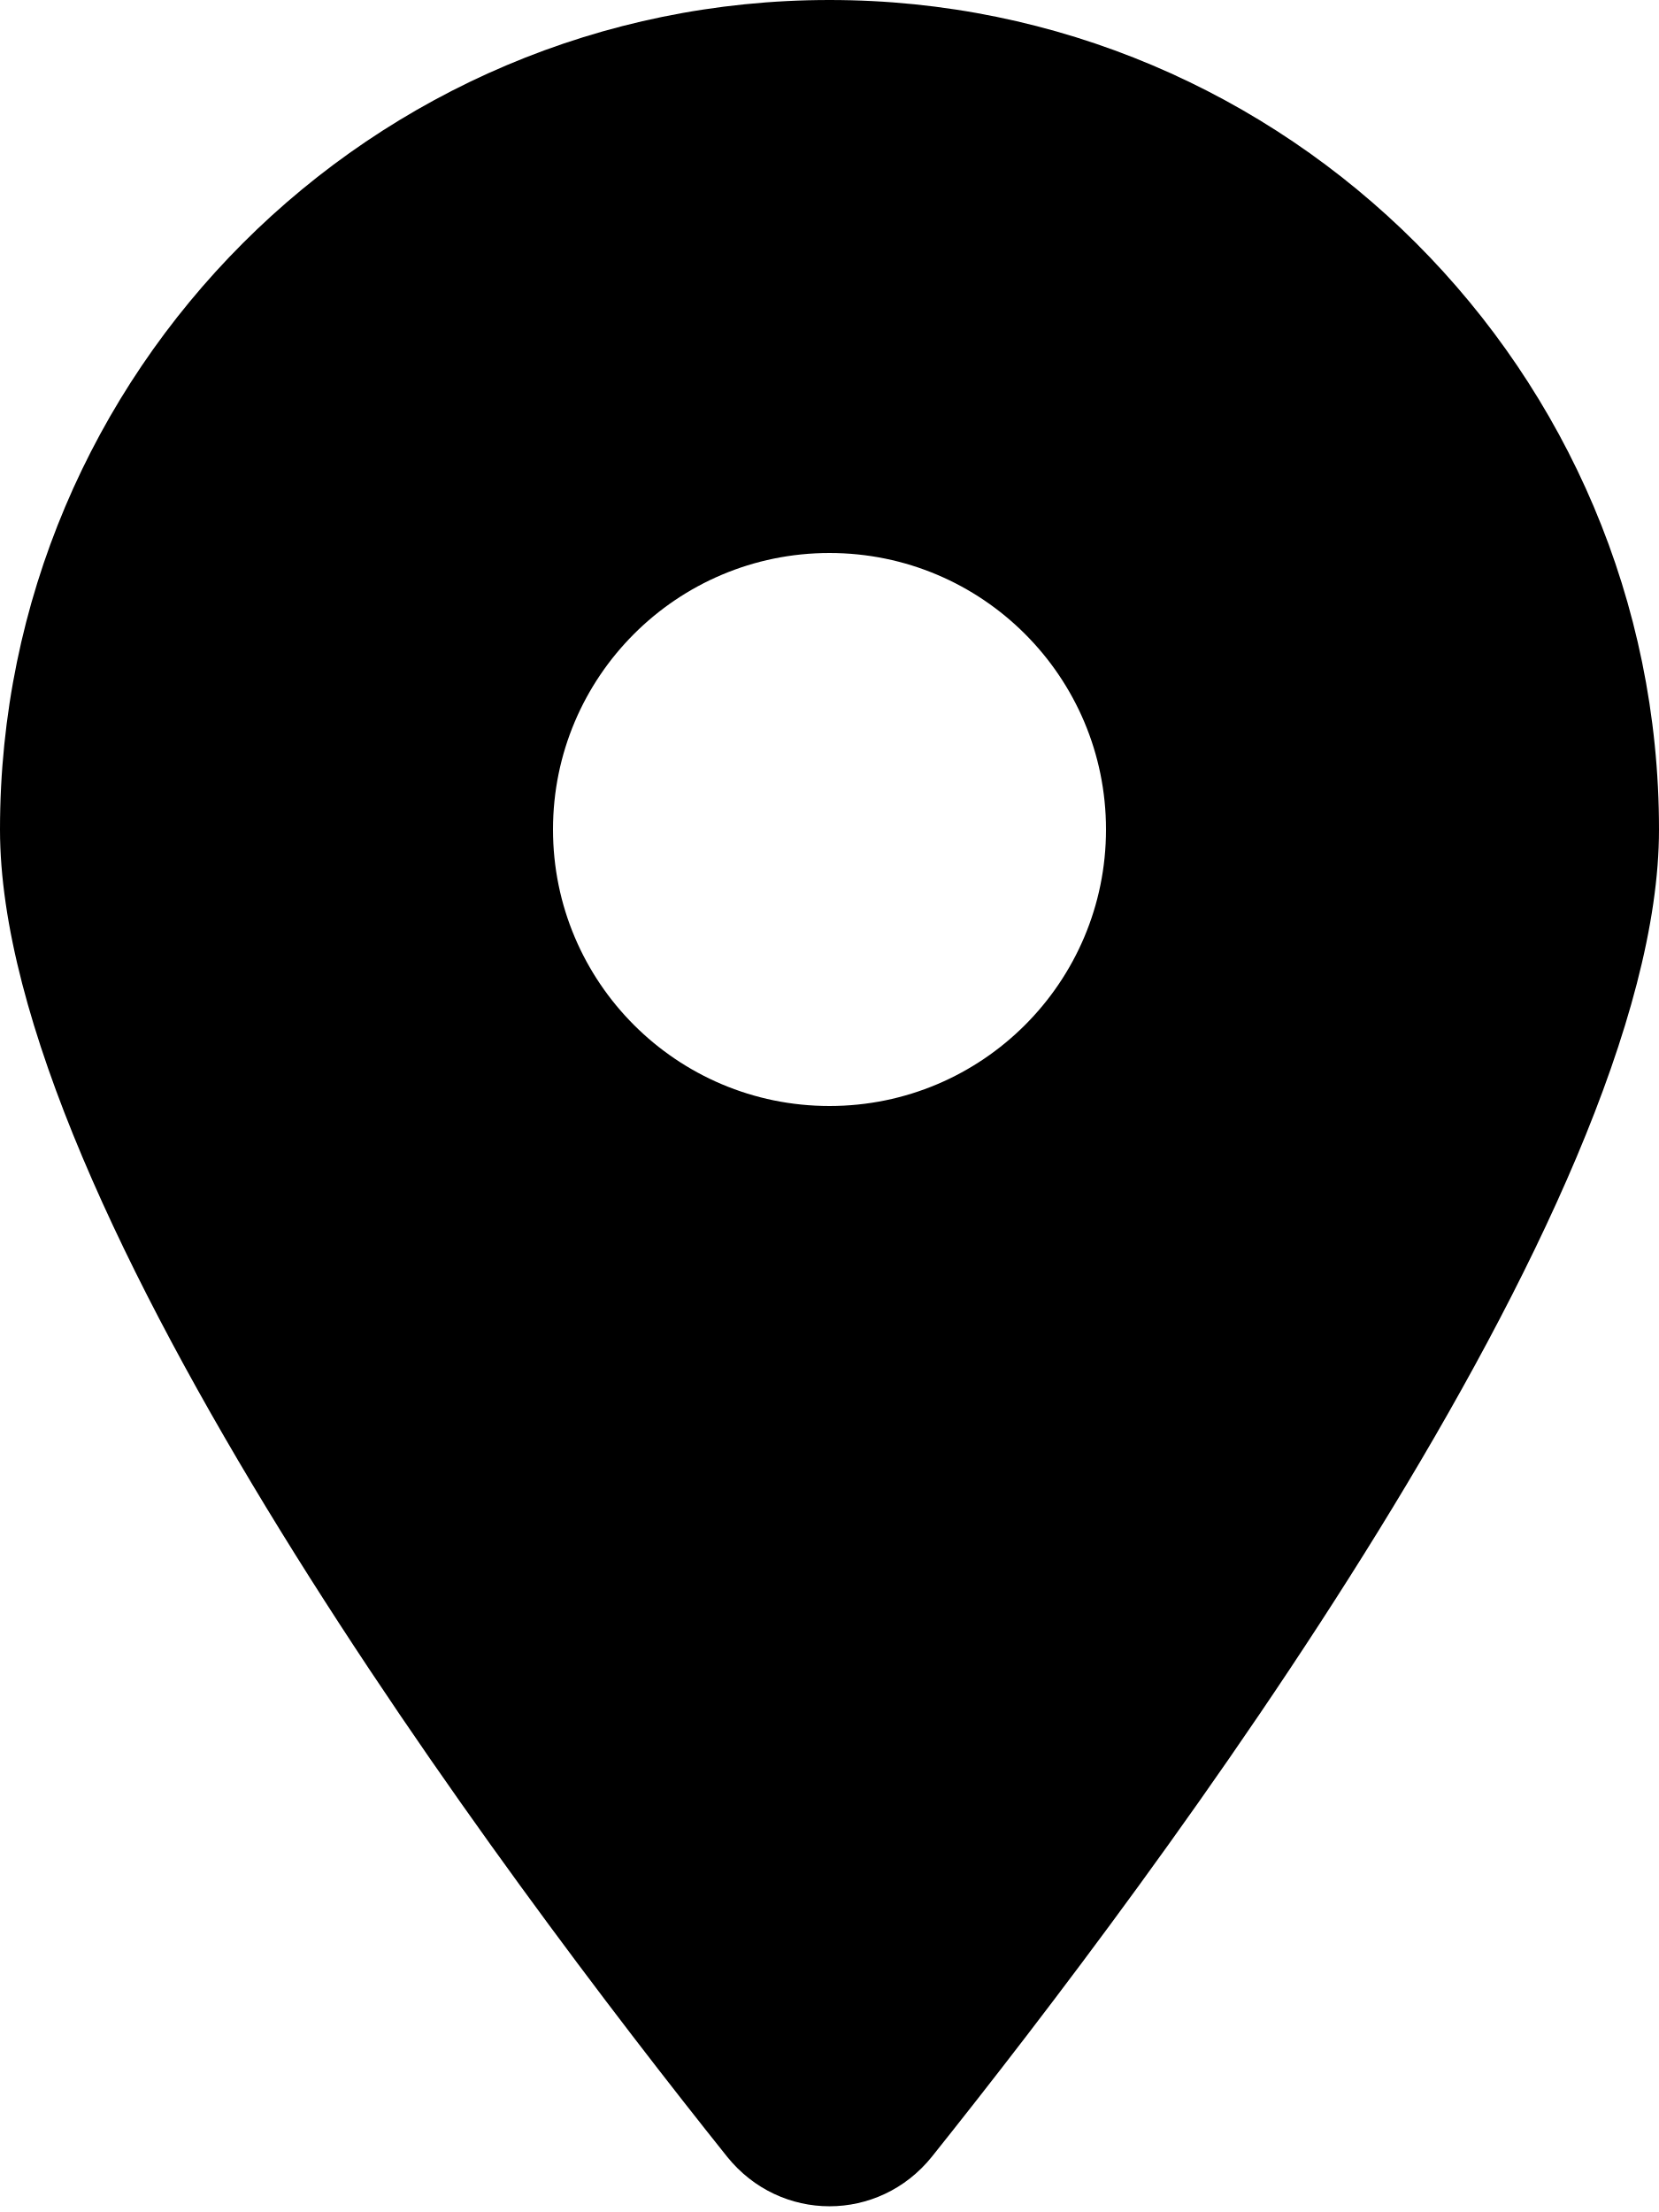
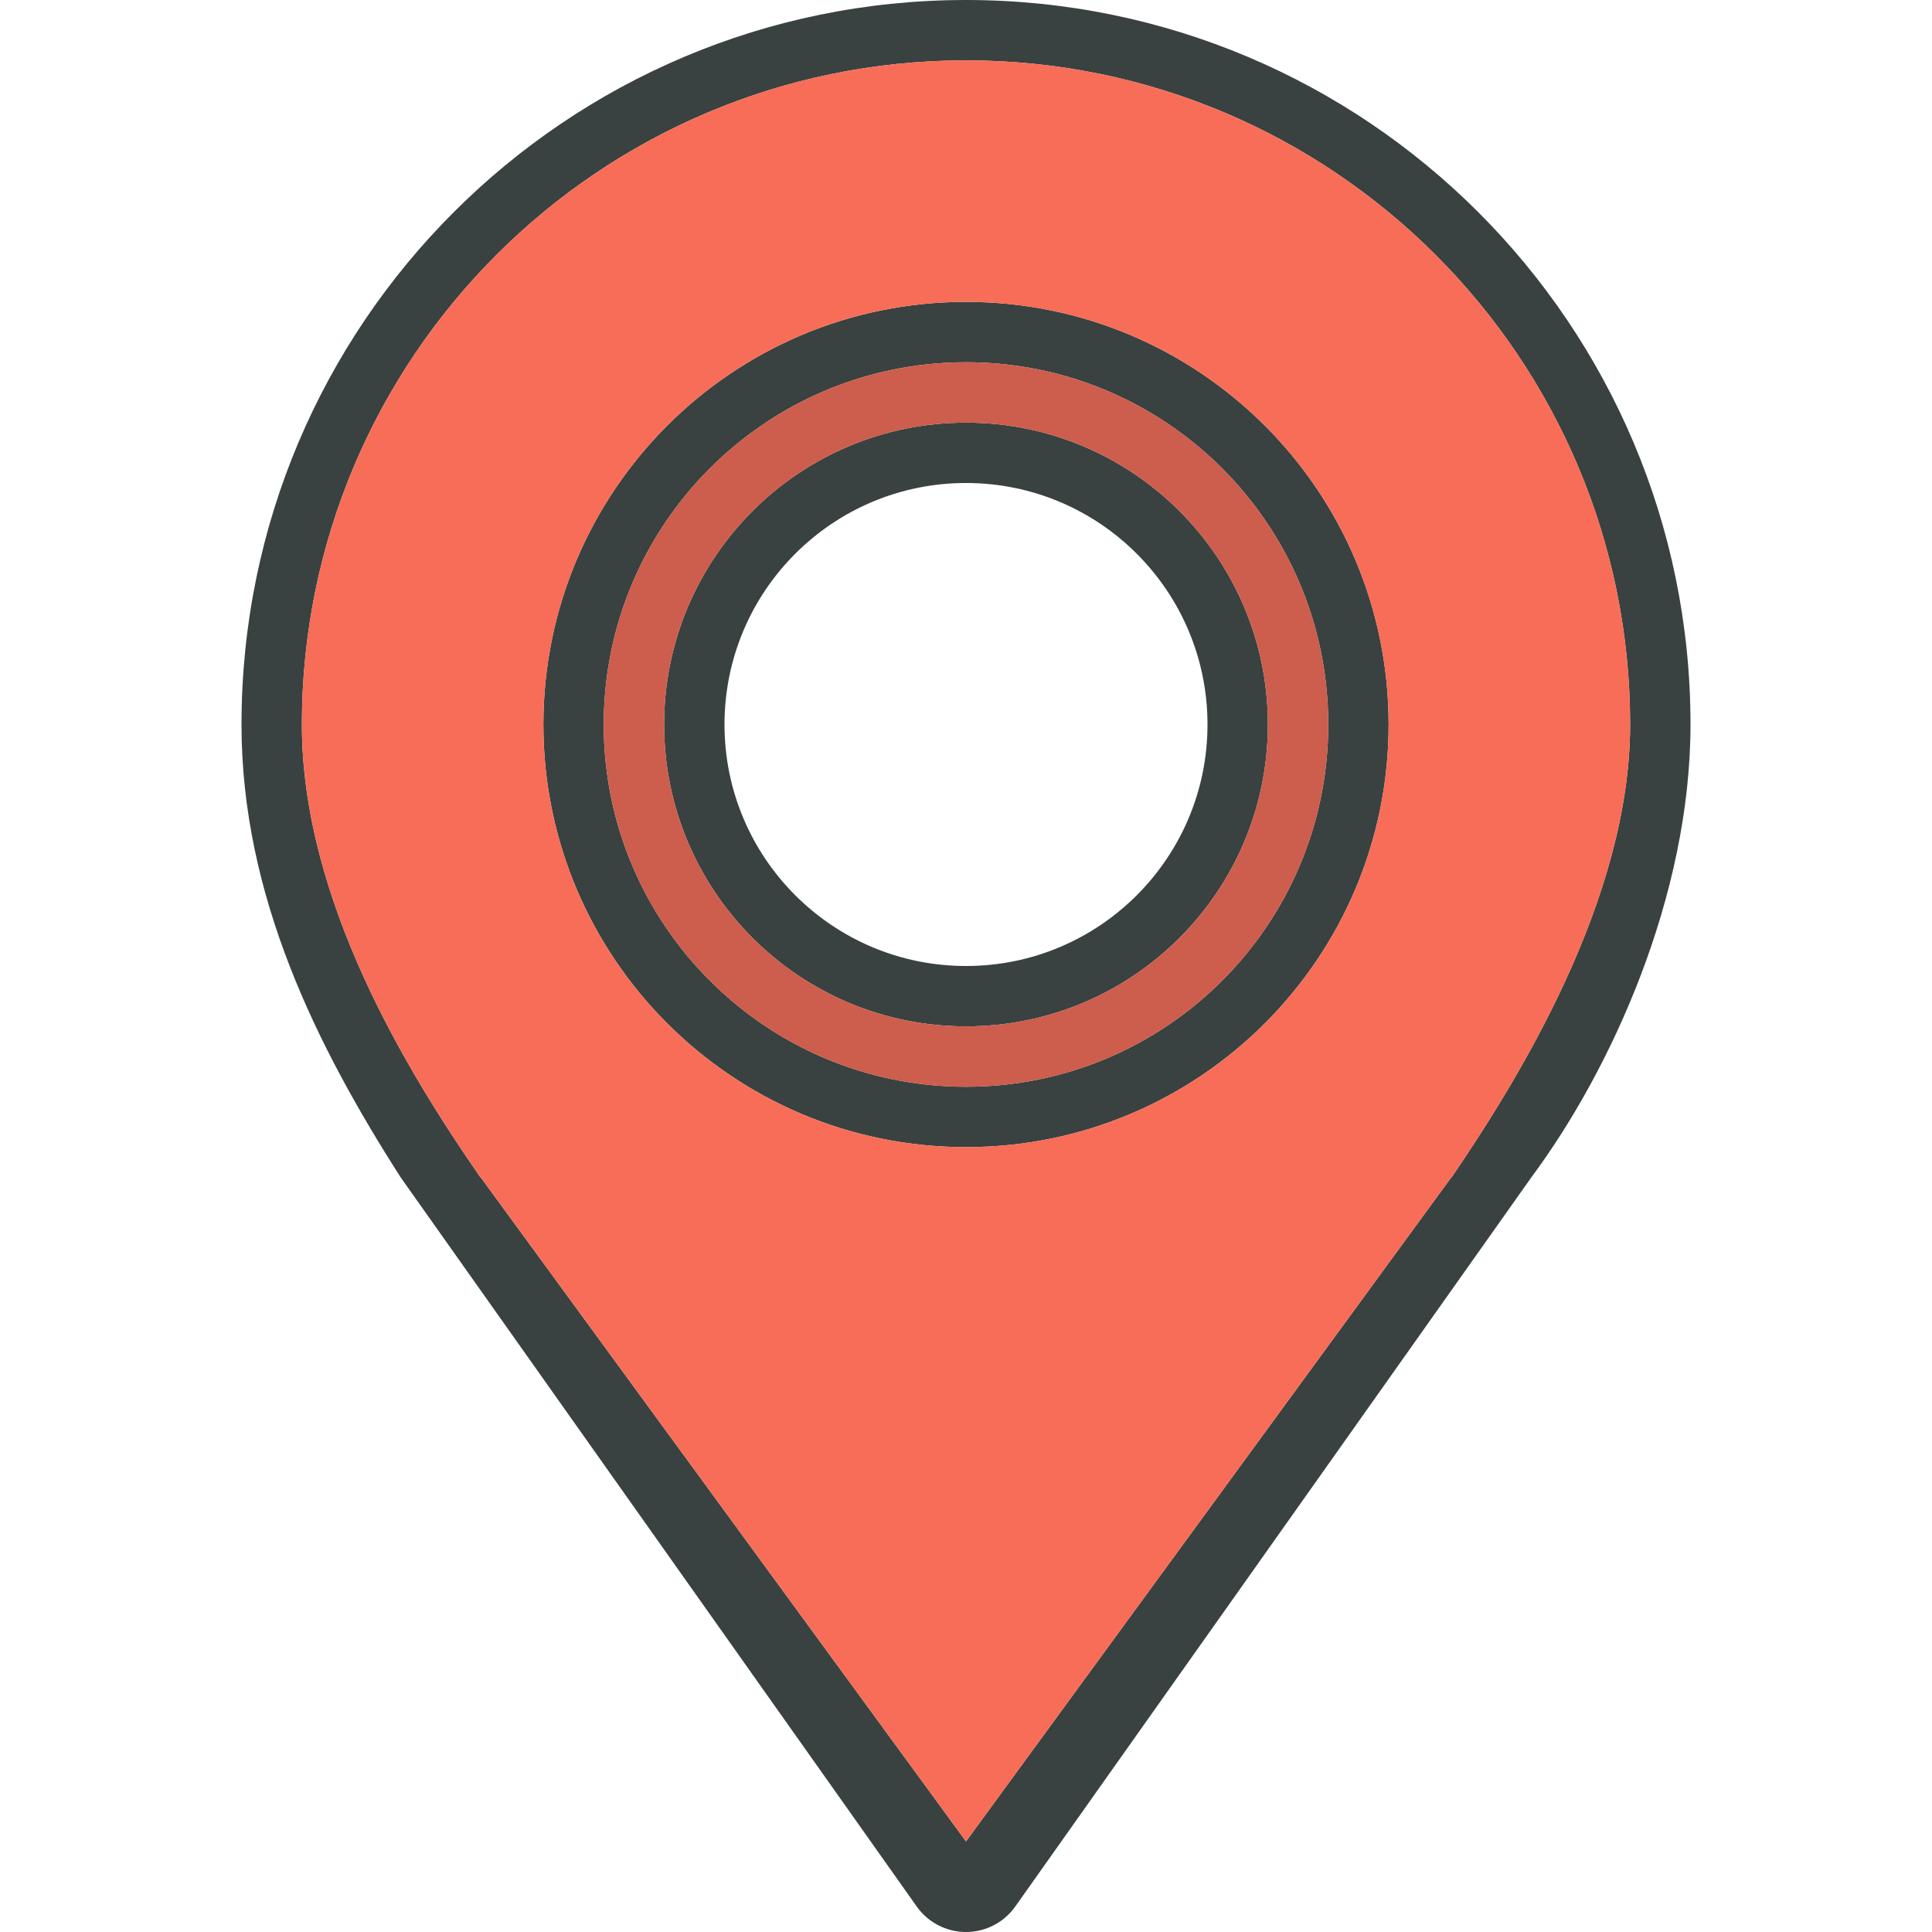
- <svg xmlns="http://www.w3.org/2000/svg" viewBox="0 0 384 512">
-   <path d="M215.7 499.2C267 435 384 279.4 384 192C384 86 298 0 192 0S0 86 0 192c0 87.4 117 243 168.3 307.2c12.3 15.3 35.1 15.3 47.4 0zM192 128a64 64 0 1 1 0 128 64 64 0 1 1 0-128z" />
+ <svg xmlns="http://www.w3.org/2000/svg" version="1.0" id="Layer_1" width="800px" height="800px" viewBox="0 0 64 64" enable-background="new 0 0 64 64" xml:space="preserve">
+   <g>
+     <g>
+       <path fill="#394240" d="M32,0C18.745,0,8,10.745,8,24c0,5.678,2.502,10.671,5.271,15l17.097,24.156C30.743,63.686,31.352,64,32,64    s1.257-0.314,1.632-0.844L50.729,39C53.375,35.438,56,29.678,56,24C56,10.745,45.255,0,32,0z M48.087,39h-0.01L32,61L15.923,39    h-0.01C13.469,35.469,10,29.799,10,24c0-12.15,9.85-22,22-22s22,9.85,22,22C54,29.799,50.281,35.781,48.087,39z" />
+       <path fill="#394240" d="M32,14c-5.523,0-10,4.478-10,10s4.477,10,10,10s10-4.478,10-10S37.523,14,32,14z M32,32    c-4.418,0-8-3.582-8-8s3.582-8,8-8s8,3.582,8,8S36.418,32,32,32z" />
+       <path fill="#394240" d="M32,10c-7.732,0-14,6.268-14,14s6.268,14,14,14s14-6.268,14-14S39.732,10,32,10z M32,36    c-6.627,0-12-5.373-12-12s5.373-12,12-12s12,5.373,12,12S38.627,36,32,36z" />
+     </g>
+     <g>
+       <path fill="#F76D57" d="M32,12c-6.627,0-12,5.373-12,12s5.373,12,12,12s12-5.373,12-12S38.627,12,32,12z M32,34    c-5.522,0-10-4.477-10-10s4.478-10,10-10s10,4.477,10,10S37.522,34,32,34z" />
+       <path fill="#F76D57" d="M32,2c-12.15,0-22,9.85-22,22c0,5.799,3.469,11.469,5.913,15h0.01L32,61l16.077-22h0.01    C50.281,35.781,54,29.799,54,24C54,11.85,44.15,2,32,2z M32,38c-7.732,0-14-6.268-14-14s6.268-14,14-14s14,6.268,14,14    S39.732,38,32,38z" />
+     </g>
+     <path opacity="0.2" fill="#231F20" d="M32,12c-6.627,0-12,5.373-12,12s5.373,12,12,12s12-5.373,12-12S38.627,12,32,12z M32,34   c-5.522,0-10-4.477-10-10s4.478-10,10-10s10,4.477,10,10S37.522,34,32,34z" />
+   </g>
</svg>
